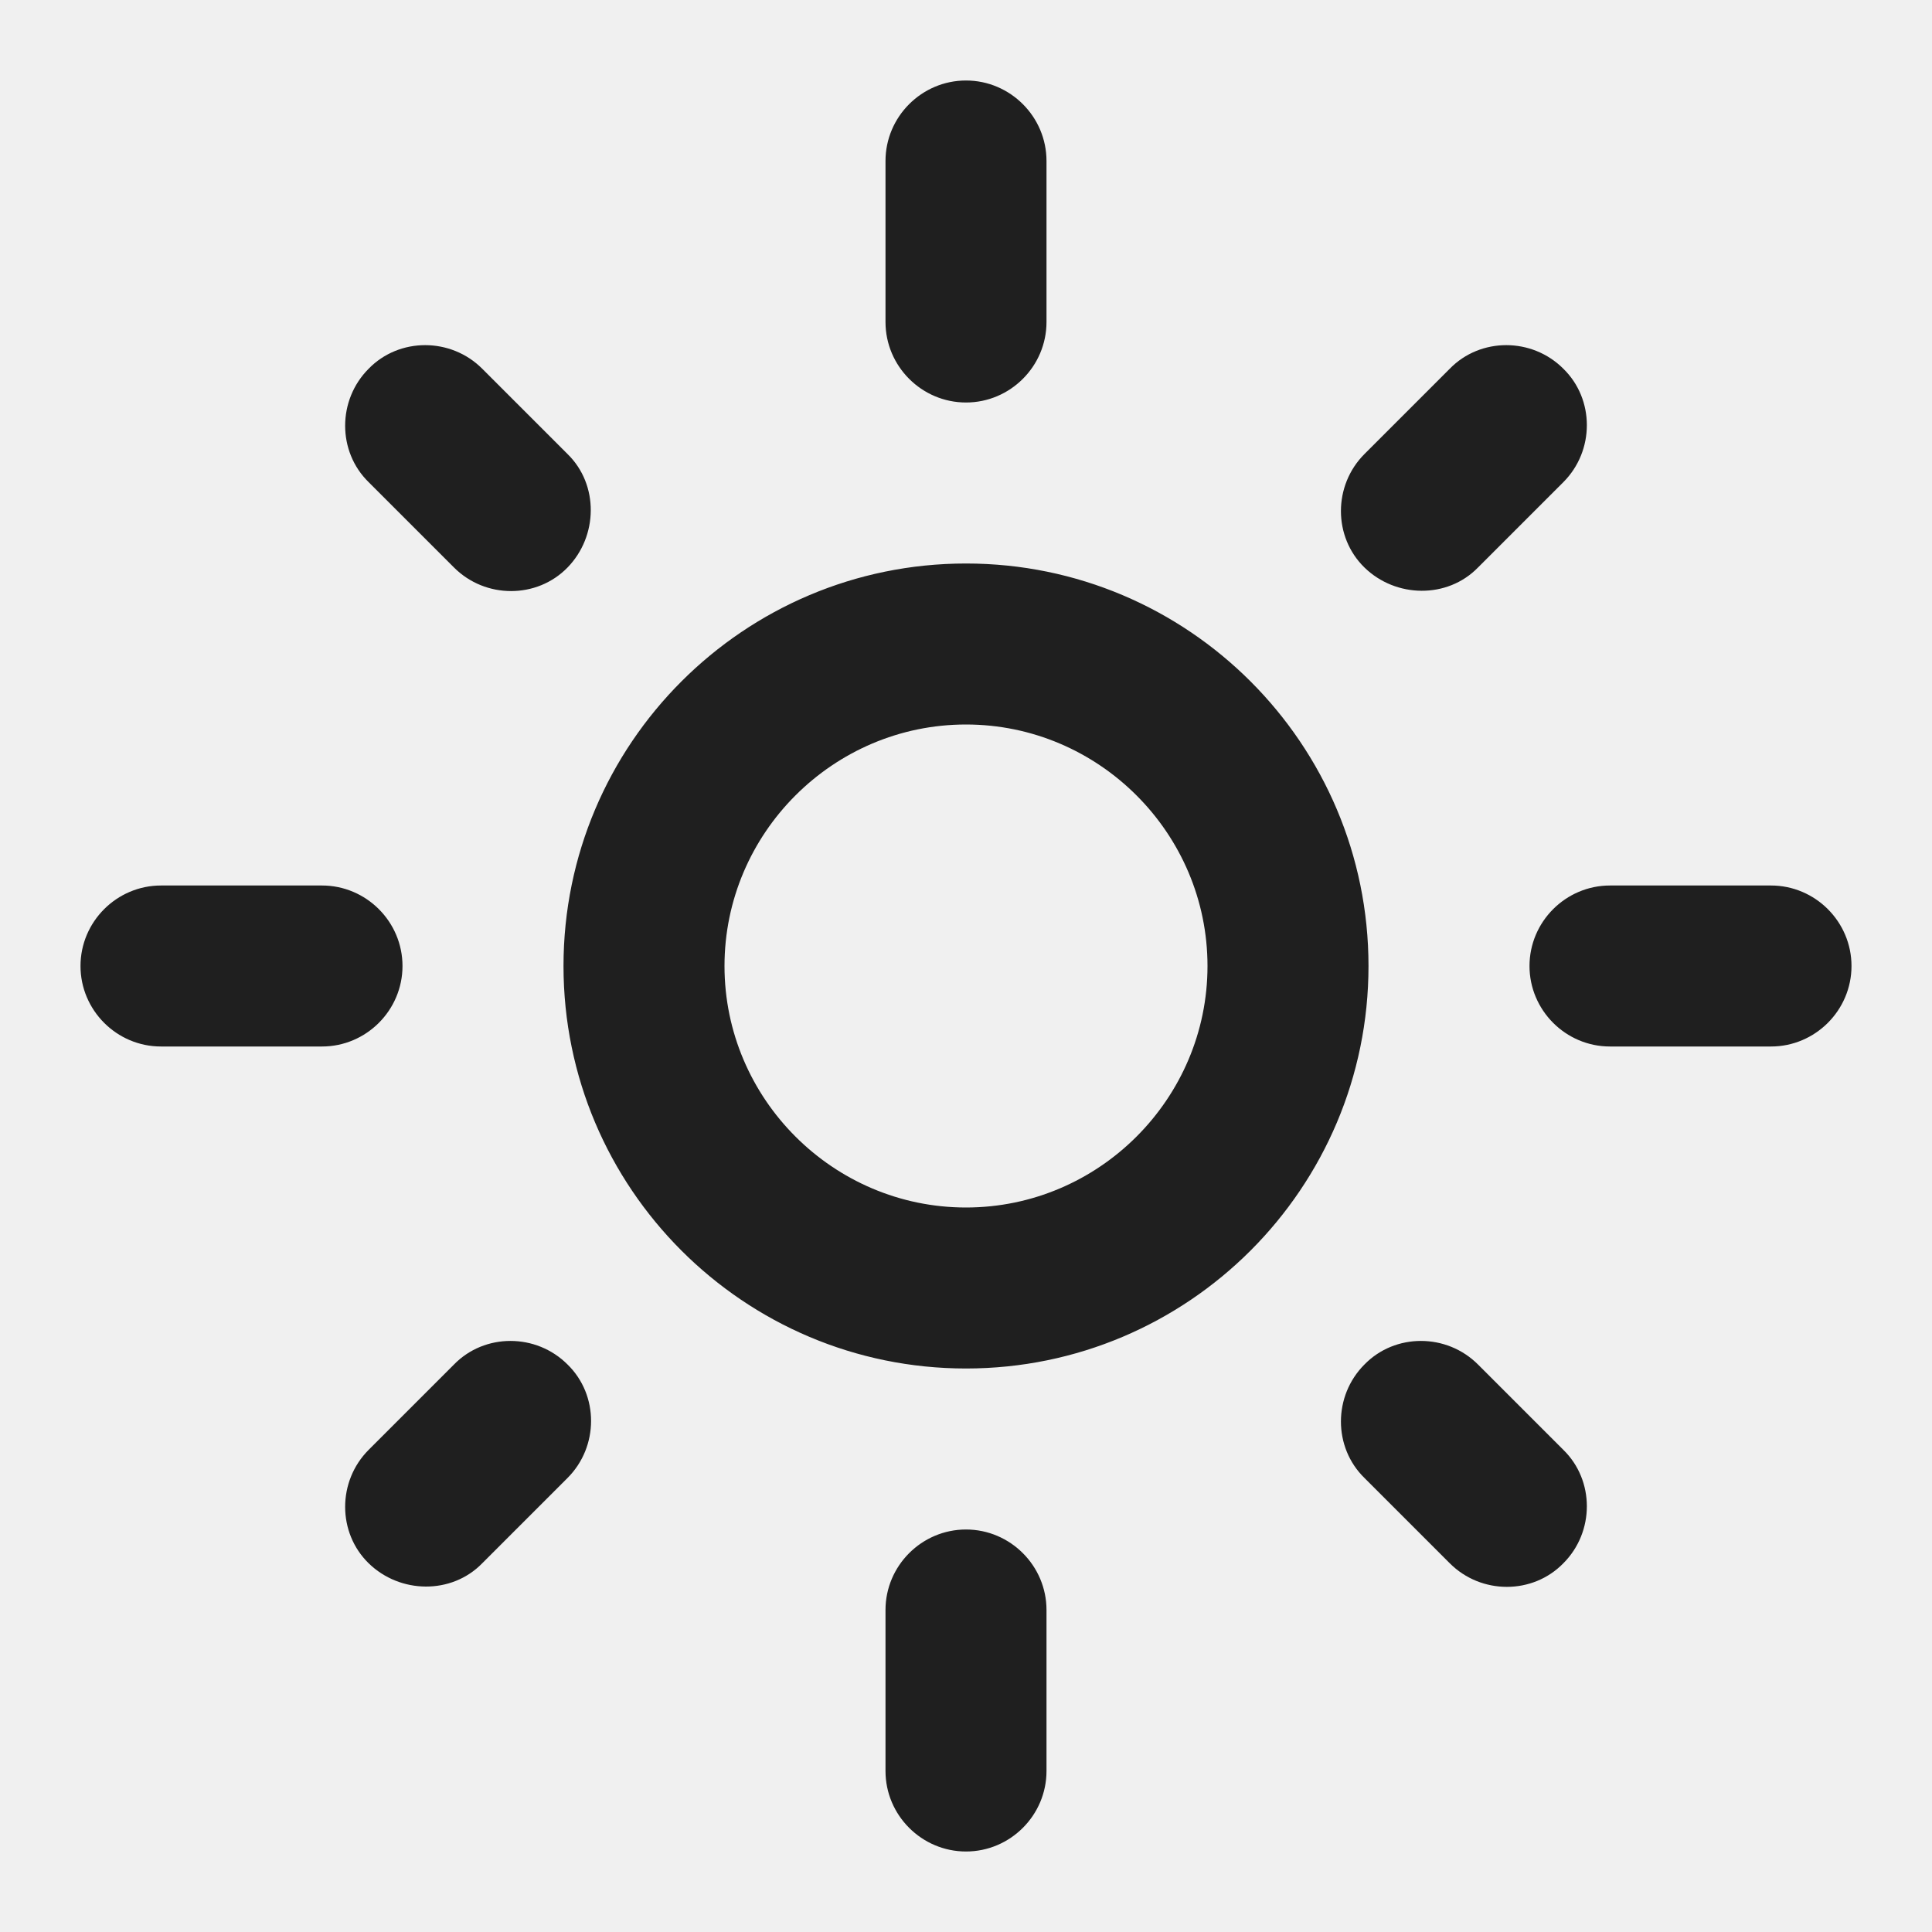
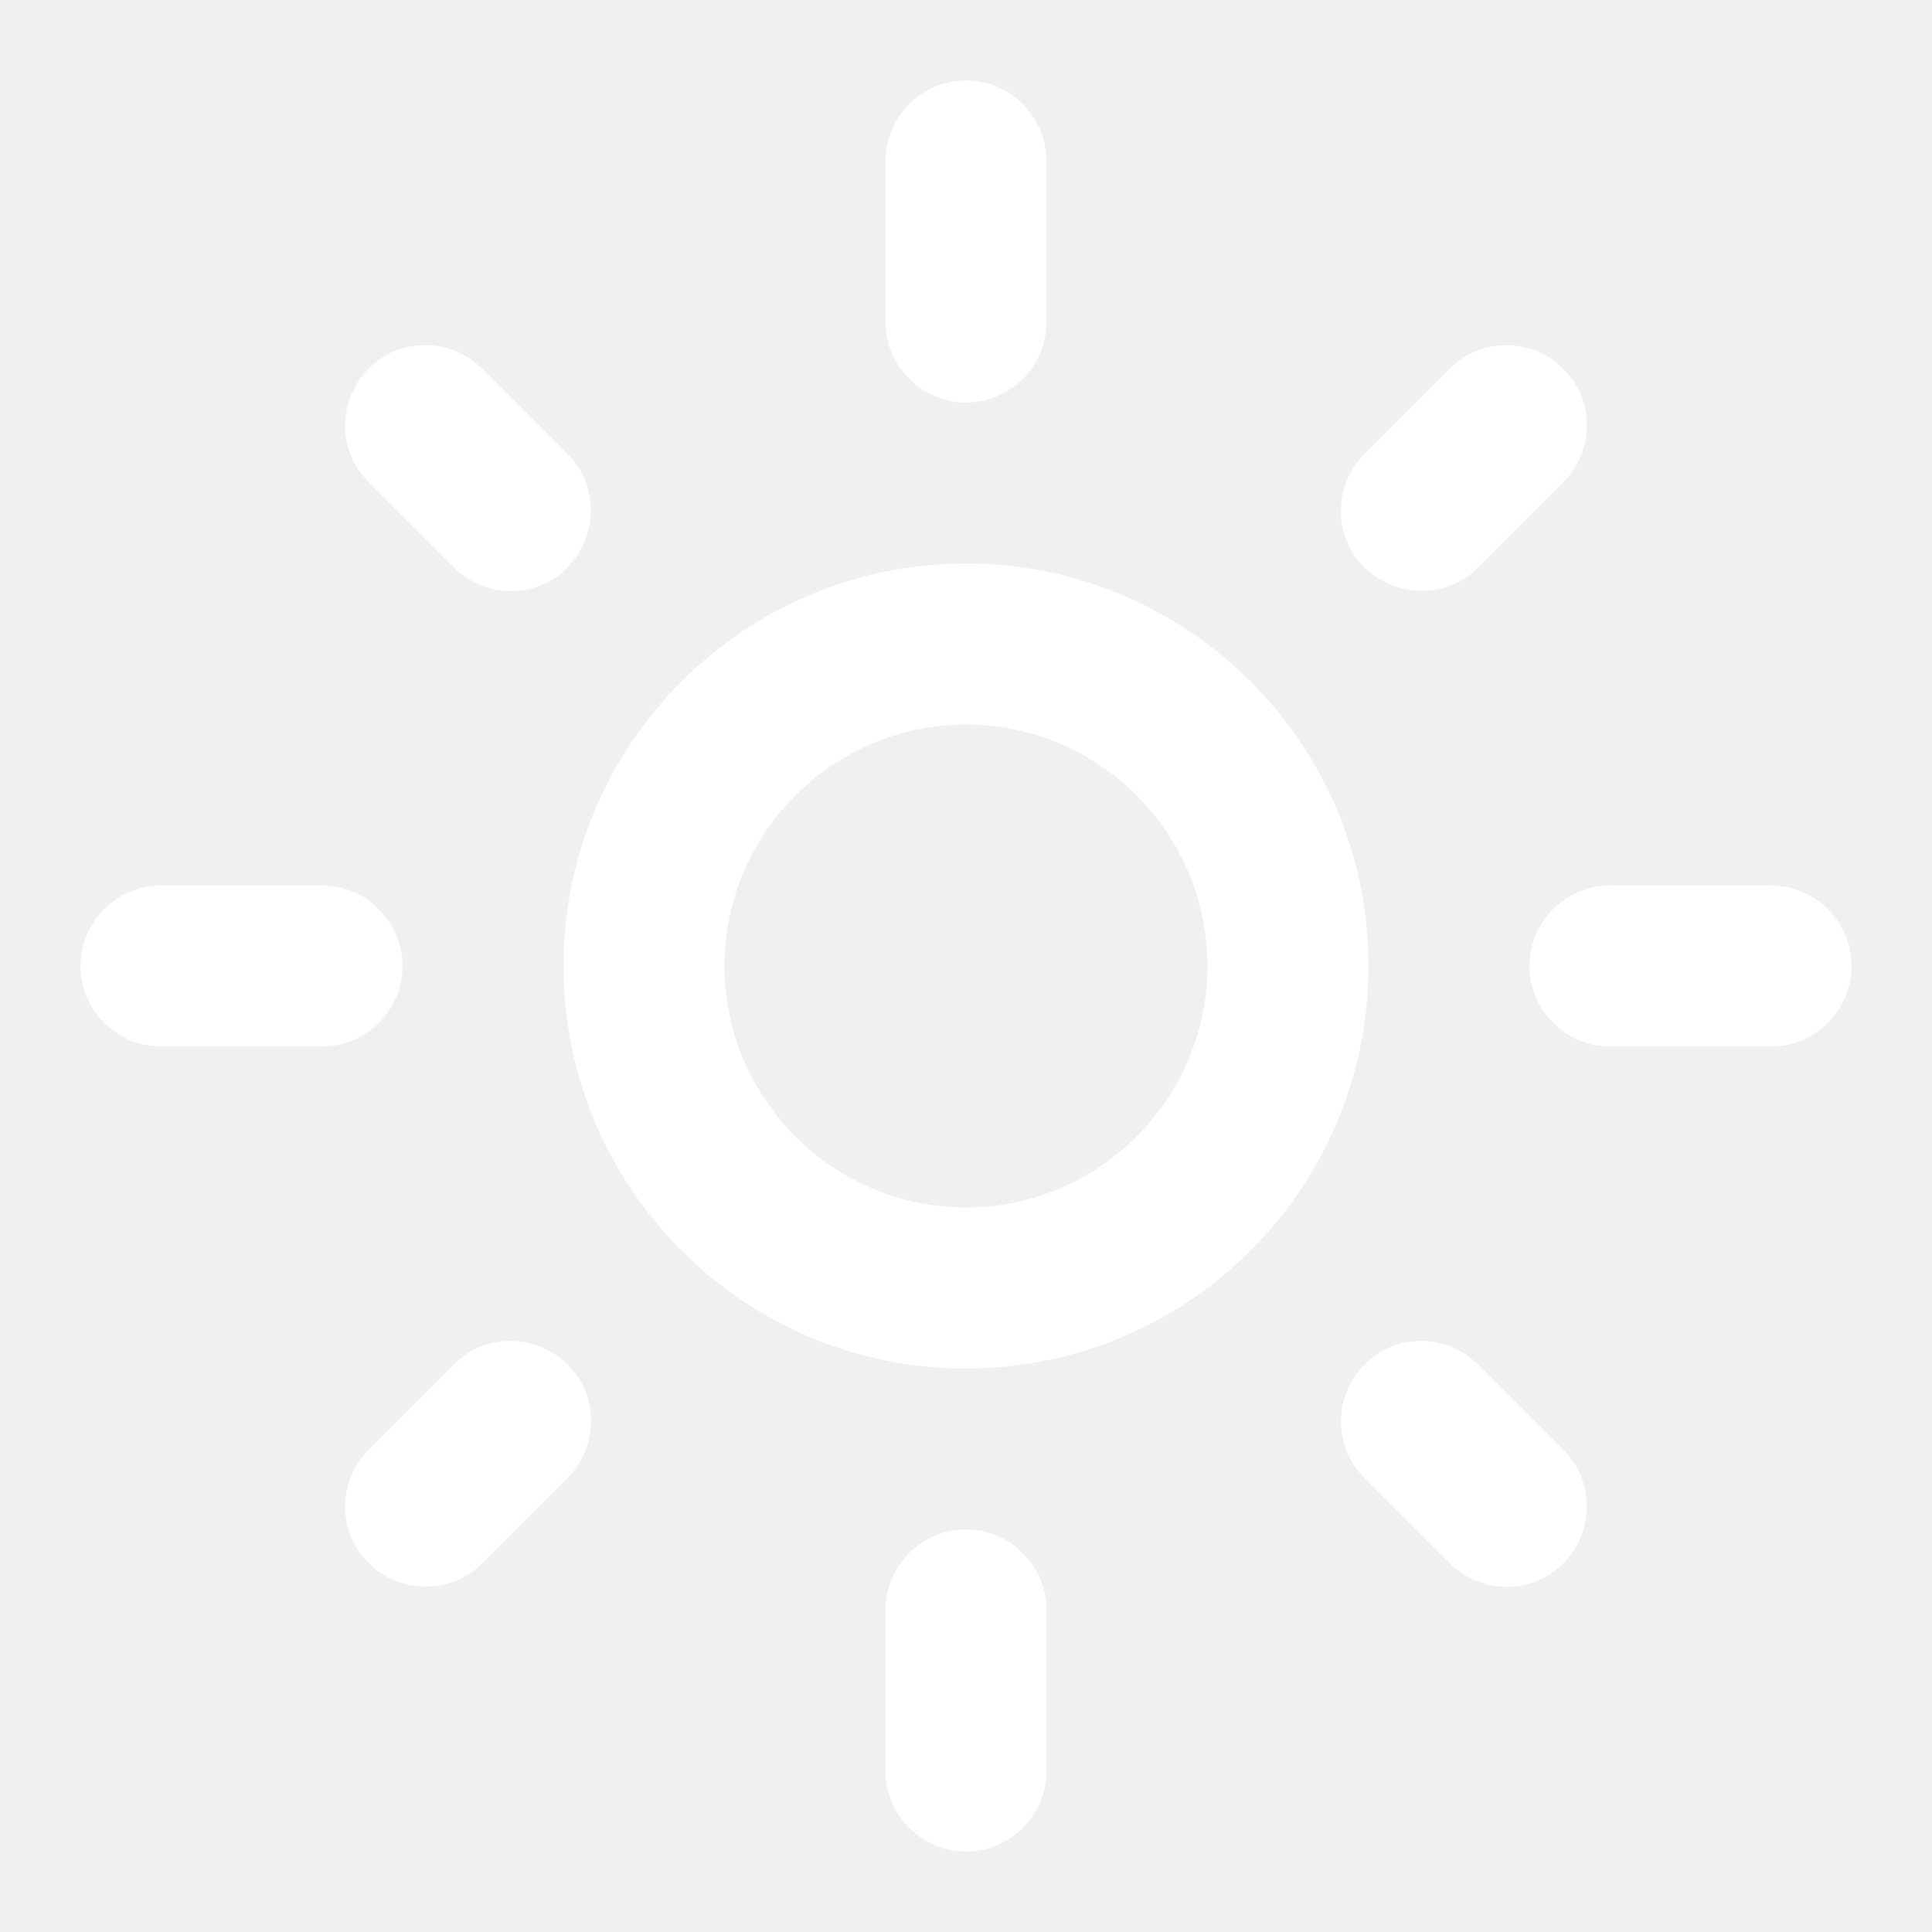
- <svg xmlns="http://www.w3.org/2000/svg" enable-background="new 0 0 24 24" height="24px" viewBox="0 0 24 24" width="24px" fill="#000000de">
+ <svg xmlns="http://www.w3.org/2000/svg" enable-background="new 0 0 24 24" height="24px" viewBox="0 0 24 24" width="24px" fill="#fff">
  <rect fill="none" height="24" width="24" />
  <path d="M12,9c1.65,0,3,1.35,3,3s-1.35,3-3,3s-3-1.35-3-3S10.35,9,12,9 M12,7c-2.76,0-5,2.24-5,5s2.24,5,5,5s5-2.24,5-5 S14.76,7,12,7L12,7z M2,13l2,0c0.55,0,1-0.45,1-1s-0.45-1-1-1l-2,0c-0.55,0-1,0.45-1,1S1.45,13,2,13z M20,13l2,0c0.55,0,1-0.45,1-1 s-0.45-1-1-1l-2,0c-0.55,0-1,0.45-1,1S19.45,13,20,13z M11,2v2c0,0.55,0.45,1,1,1s1-0.45,1-1V2c0-0.55-0.45-1-1-1S11,1.45,11,2z M11,20v2c0,0.55,0.45,1,1,1s1-0.45,1-1v-2c0-0.55-0.45-1-1-1C11.45,19,11,19.45,11,20z M5.99,4.58c-0.39-0.39-1.03-0.39-1.41,0 c-0.39,0.39-0.39,1.03,0,1.41l1.06,1.06c0.39,0.39,1.03,0.39,1.41,0s0.39-1.03,0-1.41L5.99,4.58z M18.36,16.95 c-0.39-0.39-1.03-0.39-1.41,0c-0.39,0.39-0.39,1.03,0,1.41l1.06,1.06c0.39,0.39,1.03,0.39,1.41,0c0.39-0.39,0.39-1.03,0-1.41 L18.36,16.95z M19.42,5.99c0.39-0.39,0.39-1.03,0-1.41c-0.39-0.39-1.03-0.39-1.41,0l-1.06,1.06c-0.39,0.39-0.39,1.03,0,1.41 s1.03,0.39,1.41,0L19.42,5.99z M7.05,18.36c0.39-0.39,0.39-1.03,0-1.41c-0.39-0.39-1.03-0.39-1.41,0l-1.06,1.06 c-0.39,0.39-0.39,1.03,0,1.41s1.03,0.39,1.41,0L7.05,18.36z" />
</svg>
